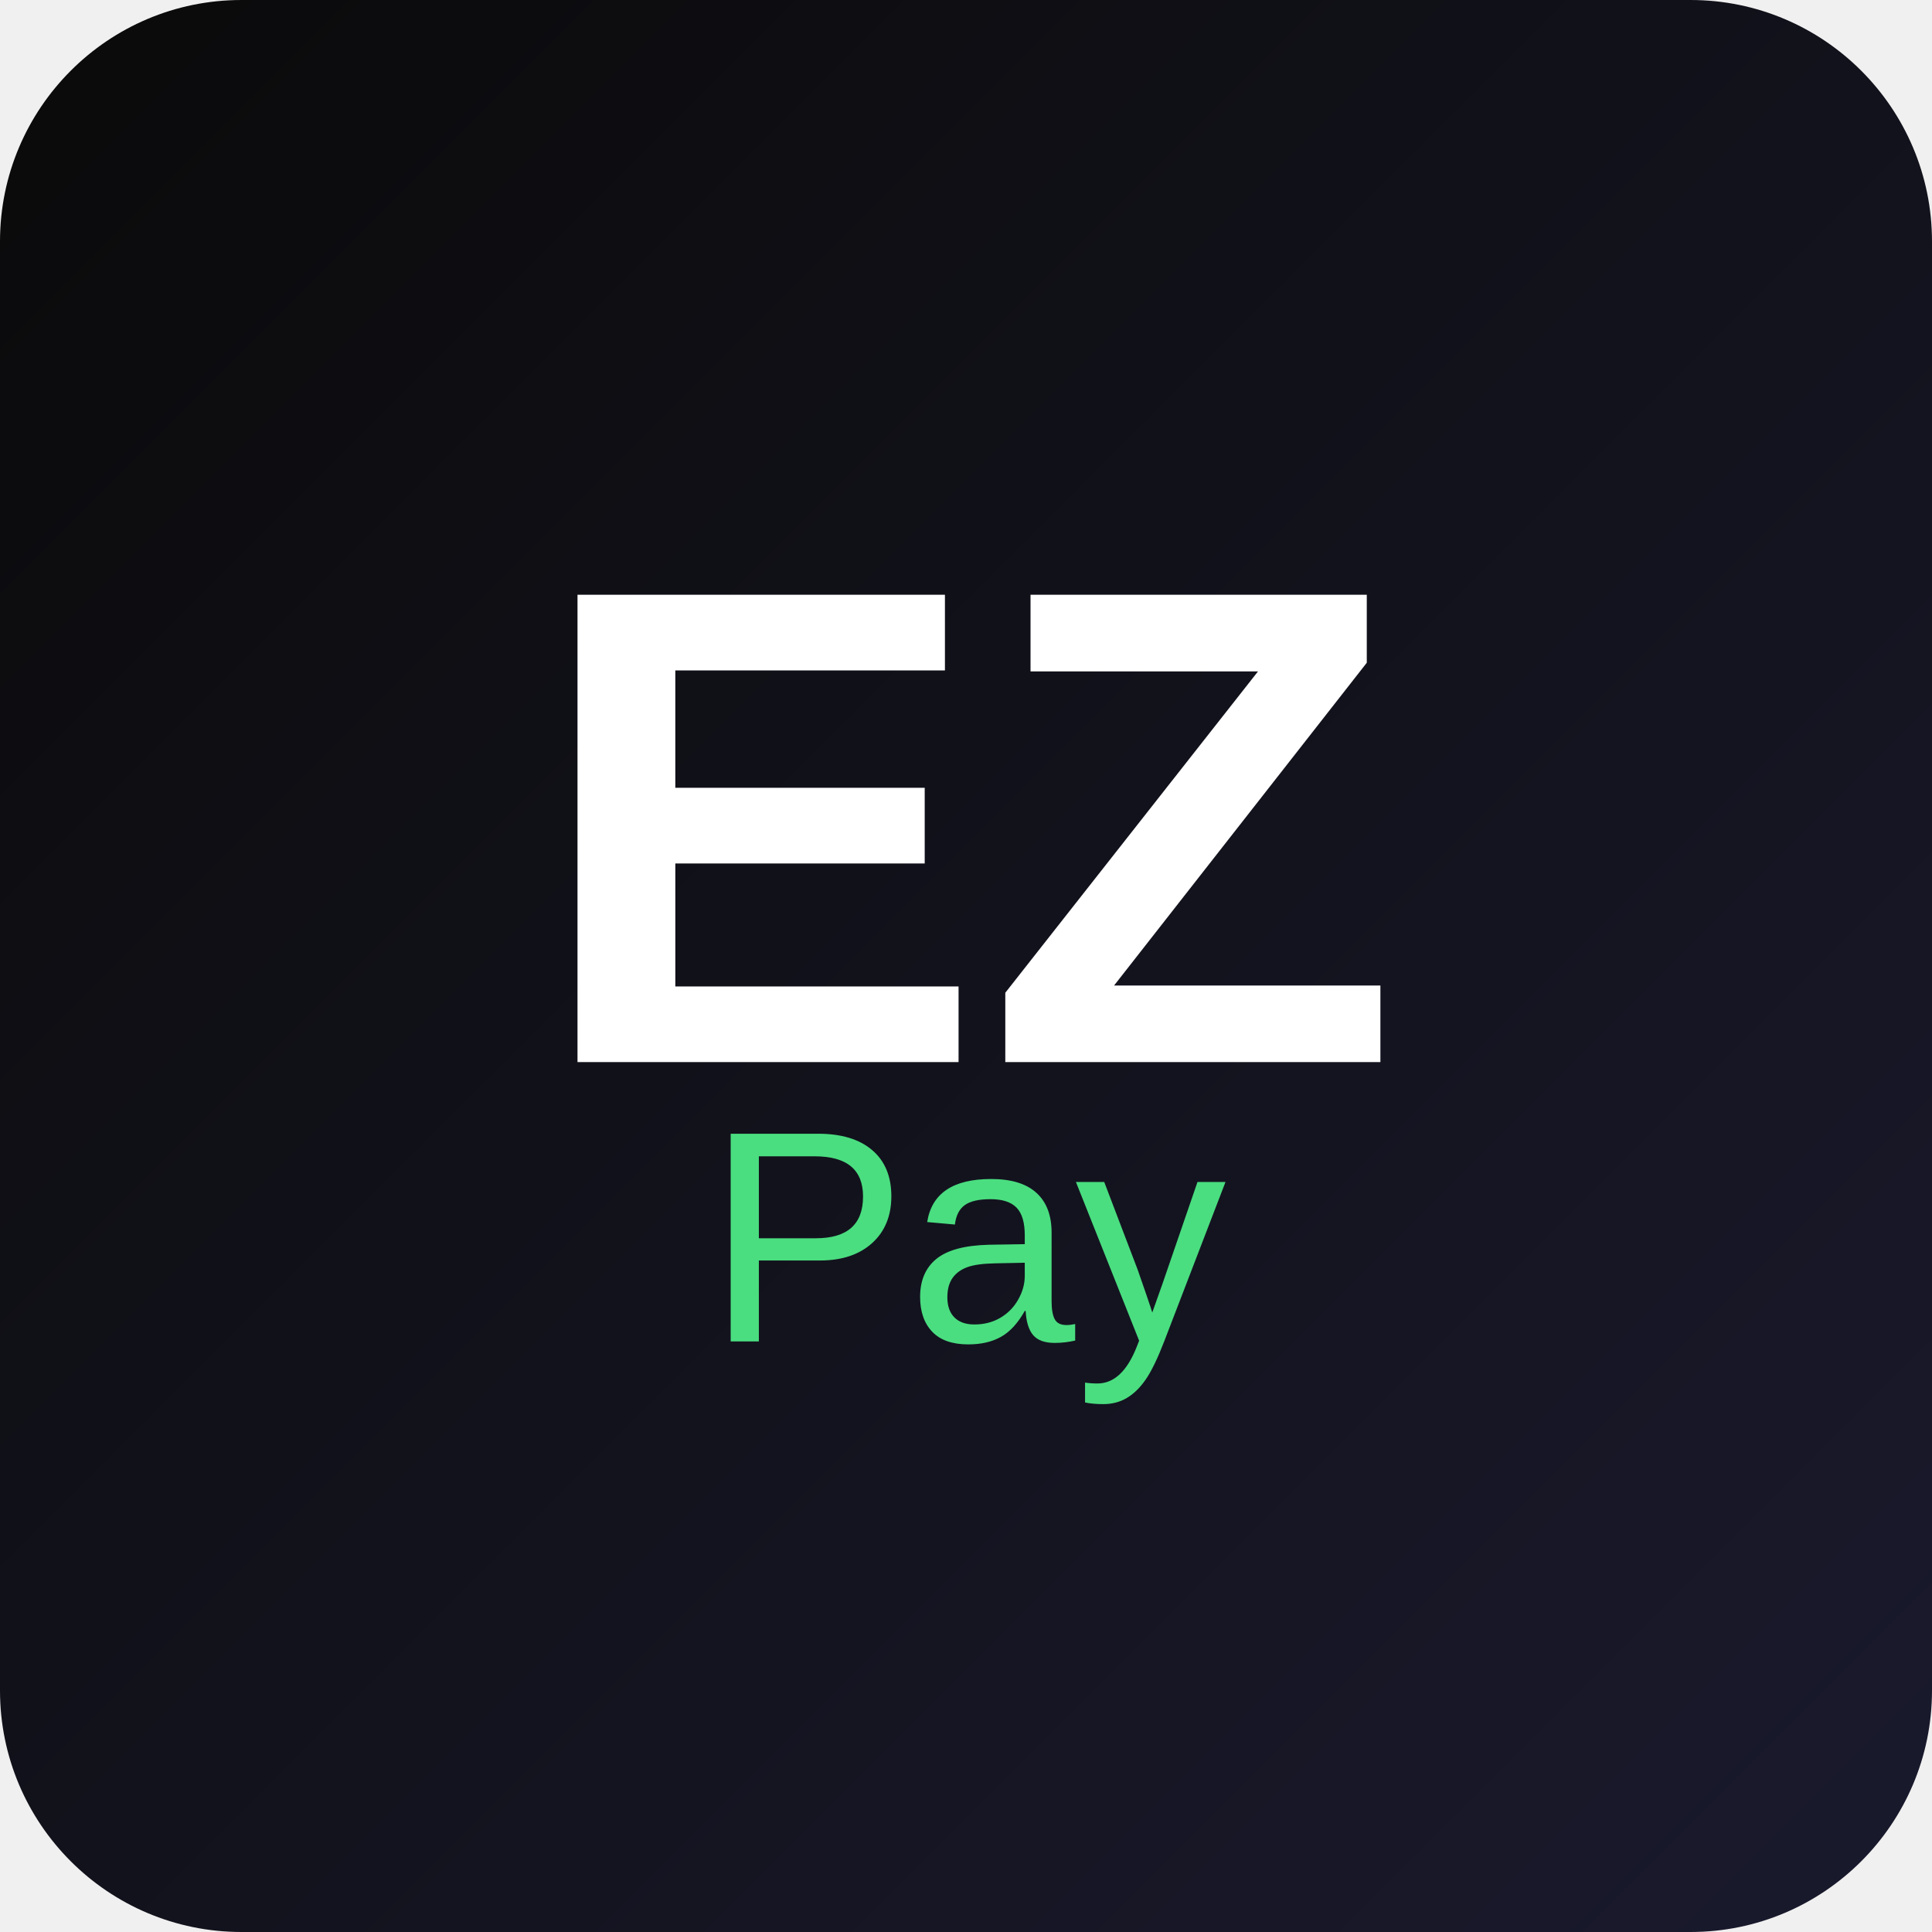
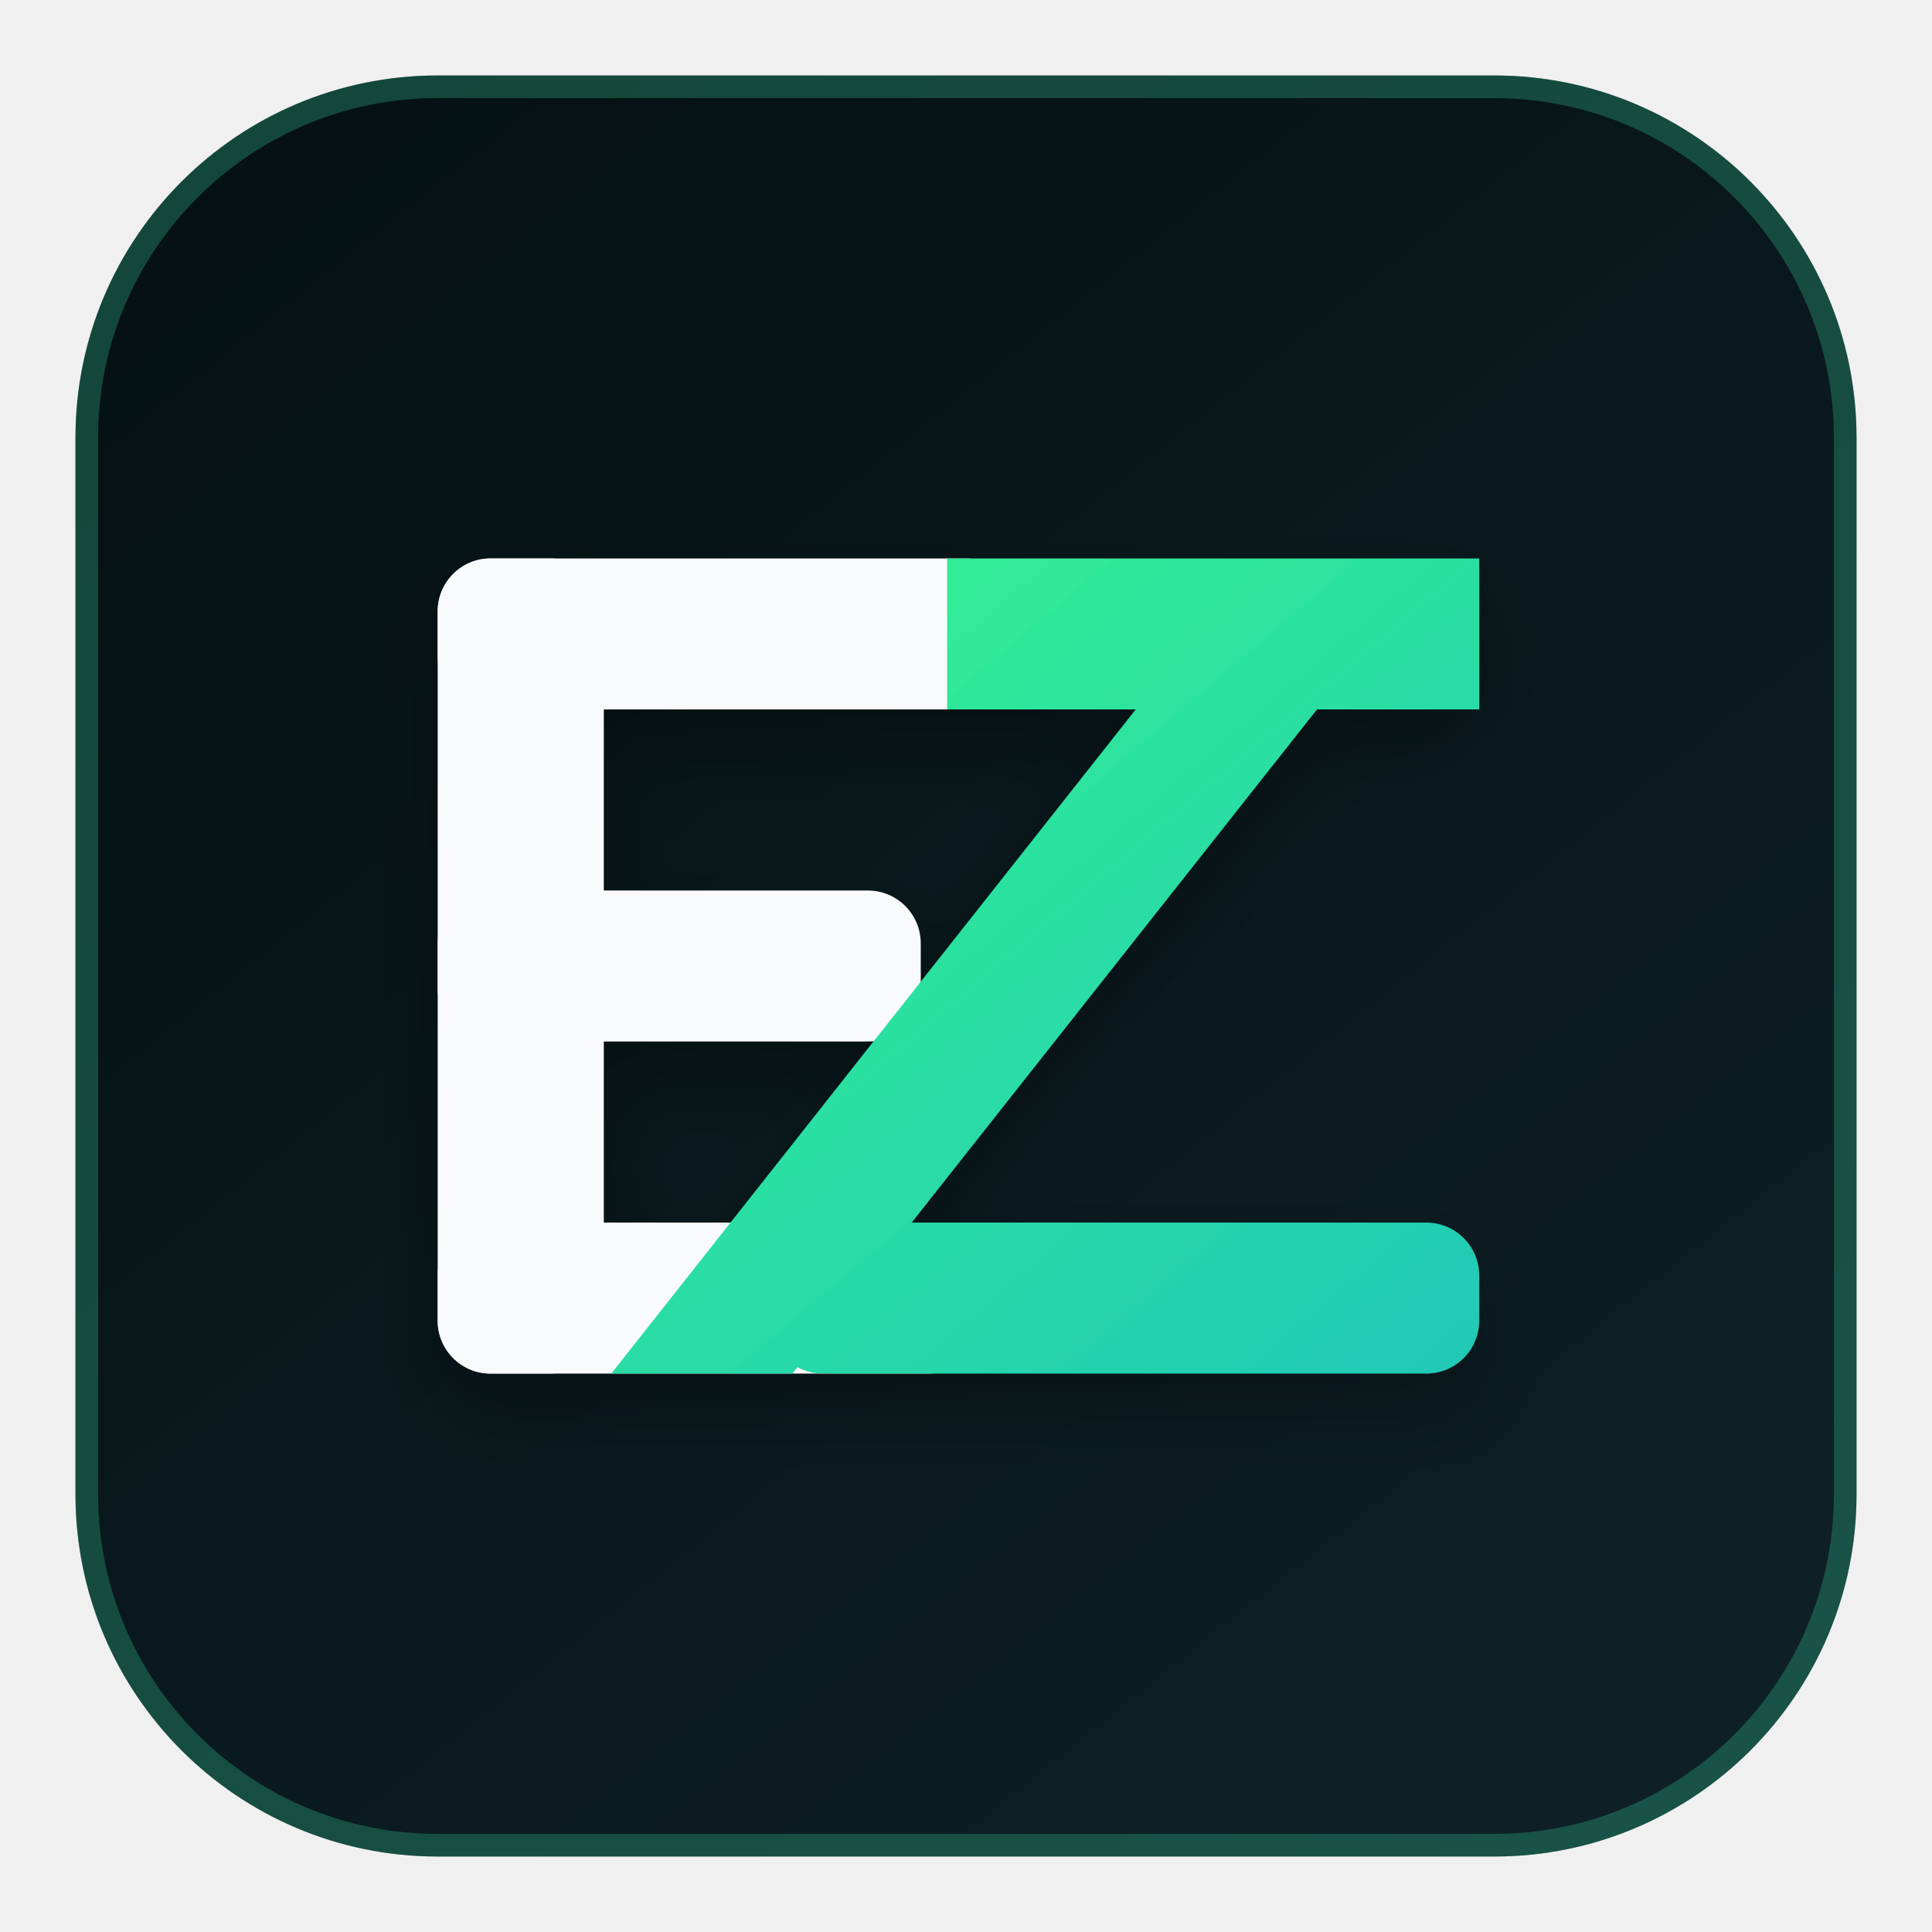
- <svg xmlns="http://www.w3.org/2000/svg" viewBox="0 0 512 512">
+ <svg xmlns="http://www.w3.org/2000/svg" viewBox="0 0 512 512" role="img" aria-labelledby="title desc">
  <defs>
-     <linearGradient id="grad" x1="0%" y1="0%" x2="100%" y2="100%">
-       <stop offset="0%" style="stop-color:#0a0a0a;stop-opacity:1" />
-       <stop offset="100%" style="stop-color:#1a1a2e;stop-opacity:1" />
+     <linearGradient id="bg" x1="80" y1="36" x2="432" y2="476" gradientUnits="userSpaceOnUse">
+       <stop offset="0" stop-color="#051113" />
+       <stop offset="1" stop-color="#0e2026" />
    </linearGradient>
+     <linearGradient id="mint" x1="206" y1="140" x2="398" y2="366" gradientUnits="userSpaceOnUse">
+       <stop offset="0" stop-color="#34f191" />
+       <stop offset="1" stop-color="#1fc8b8" />
+     </linearGradient>
+     <filter id="shadow" x="-20%" y="-20%" width="140%" height="140%">
+       <feDropShadow dx="0" dy="10" stdDeviation="10" flood-color="#000000" flood-opacity=".3" />
+     </filter>
  </defs>
-   <rect width="512" height="512" fill="url(#grad)" rx="64" />
-   <text x="50%" y="45%" font-family="Arial, sans-serif" font-size="180" font-weight="bold" fill="white" text-anchor="middle" dominant-baseline="middle">EZ</text>
-   <text x="50%" y="65%" font-family="Arial, sans-serif" font-size="80" fill="#4ade80" text-anchor="middle" dominant-baseline="middle">Pay</text>
+   <rect x="20" y="20" width="472" height="472" rx="96" fill="url(#bg)" />
+   <rect x="23" y="23" width="466" height="466" rx="93" fill="none" stroke="#36d399" stroke-opacity=".28" stroke-width="6" />
+   <g filter="url(#shadow)">
+     <rect x="116" y="148" width="44" height="216" rx="14" fill="#f8fafc" />
+     <rect x="116" y="148" width="154" height="40" rx="14" fill="#f8fafc" />
+     <rect x="116" y="236" width="128" height="40" rx="14" fill="#f8fafc" />
+     <rect x="116" y="324" width="144" height="40" rx="14" fill="#f8fafc" />
+     <path d="M251 148h141v40H349L210 364h-48l139-176h-50z" fill="url(#mint)" />
+     <rect x="204" y="324" width="188" height="40" rx="14" fill="url(#mint)" />
+   </g>
</svg>
